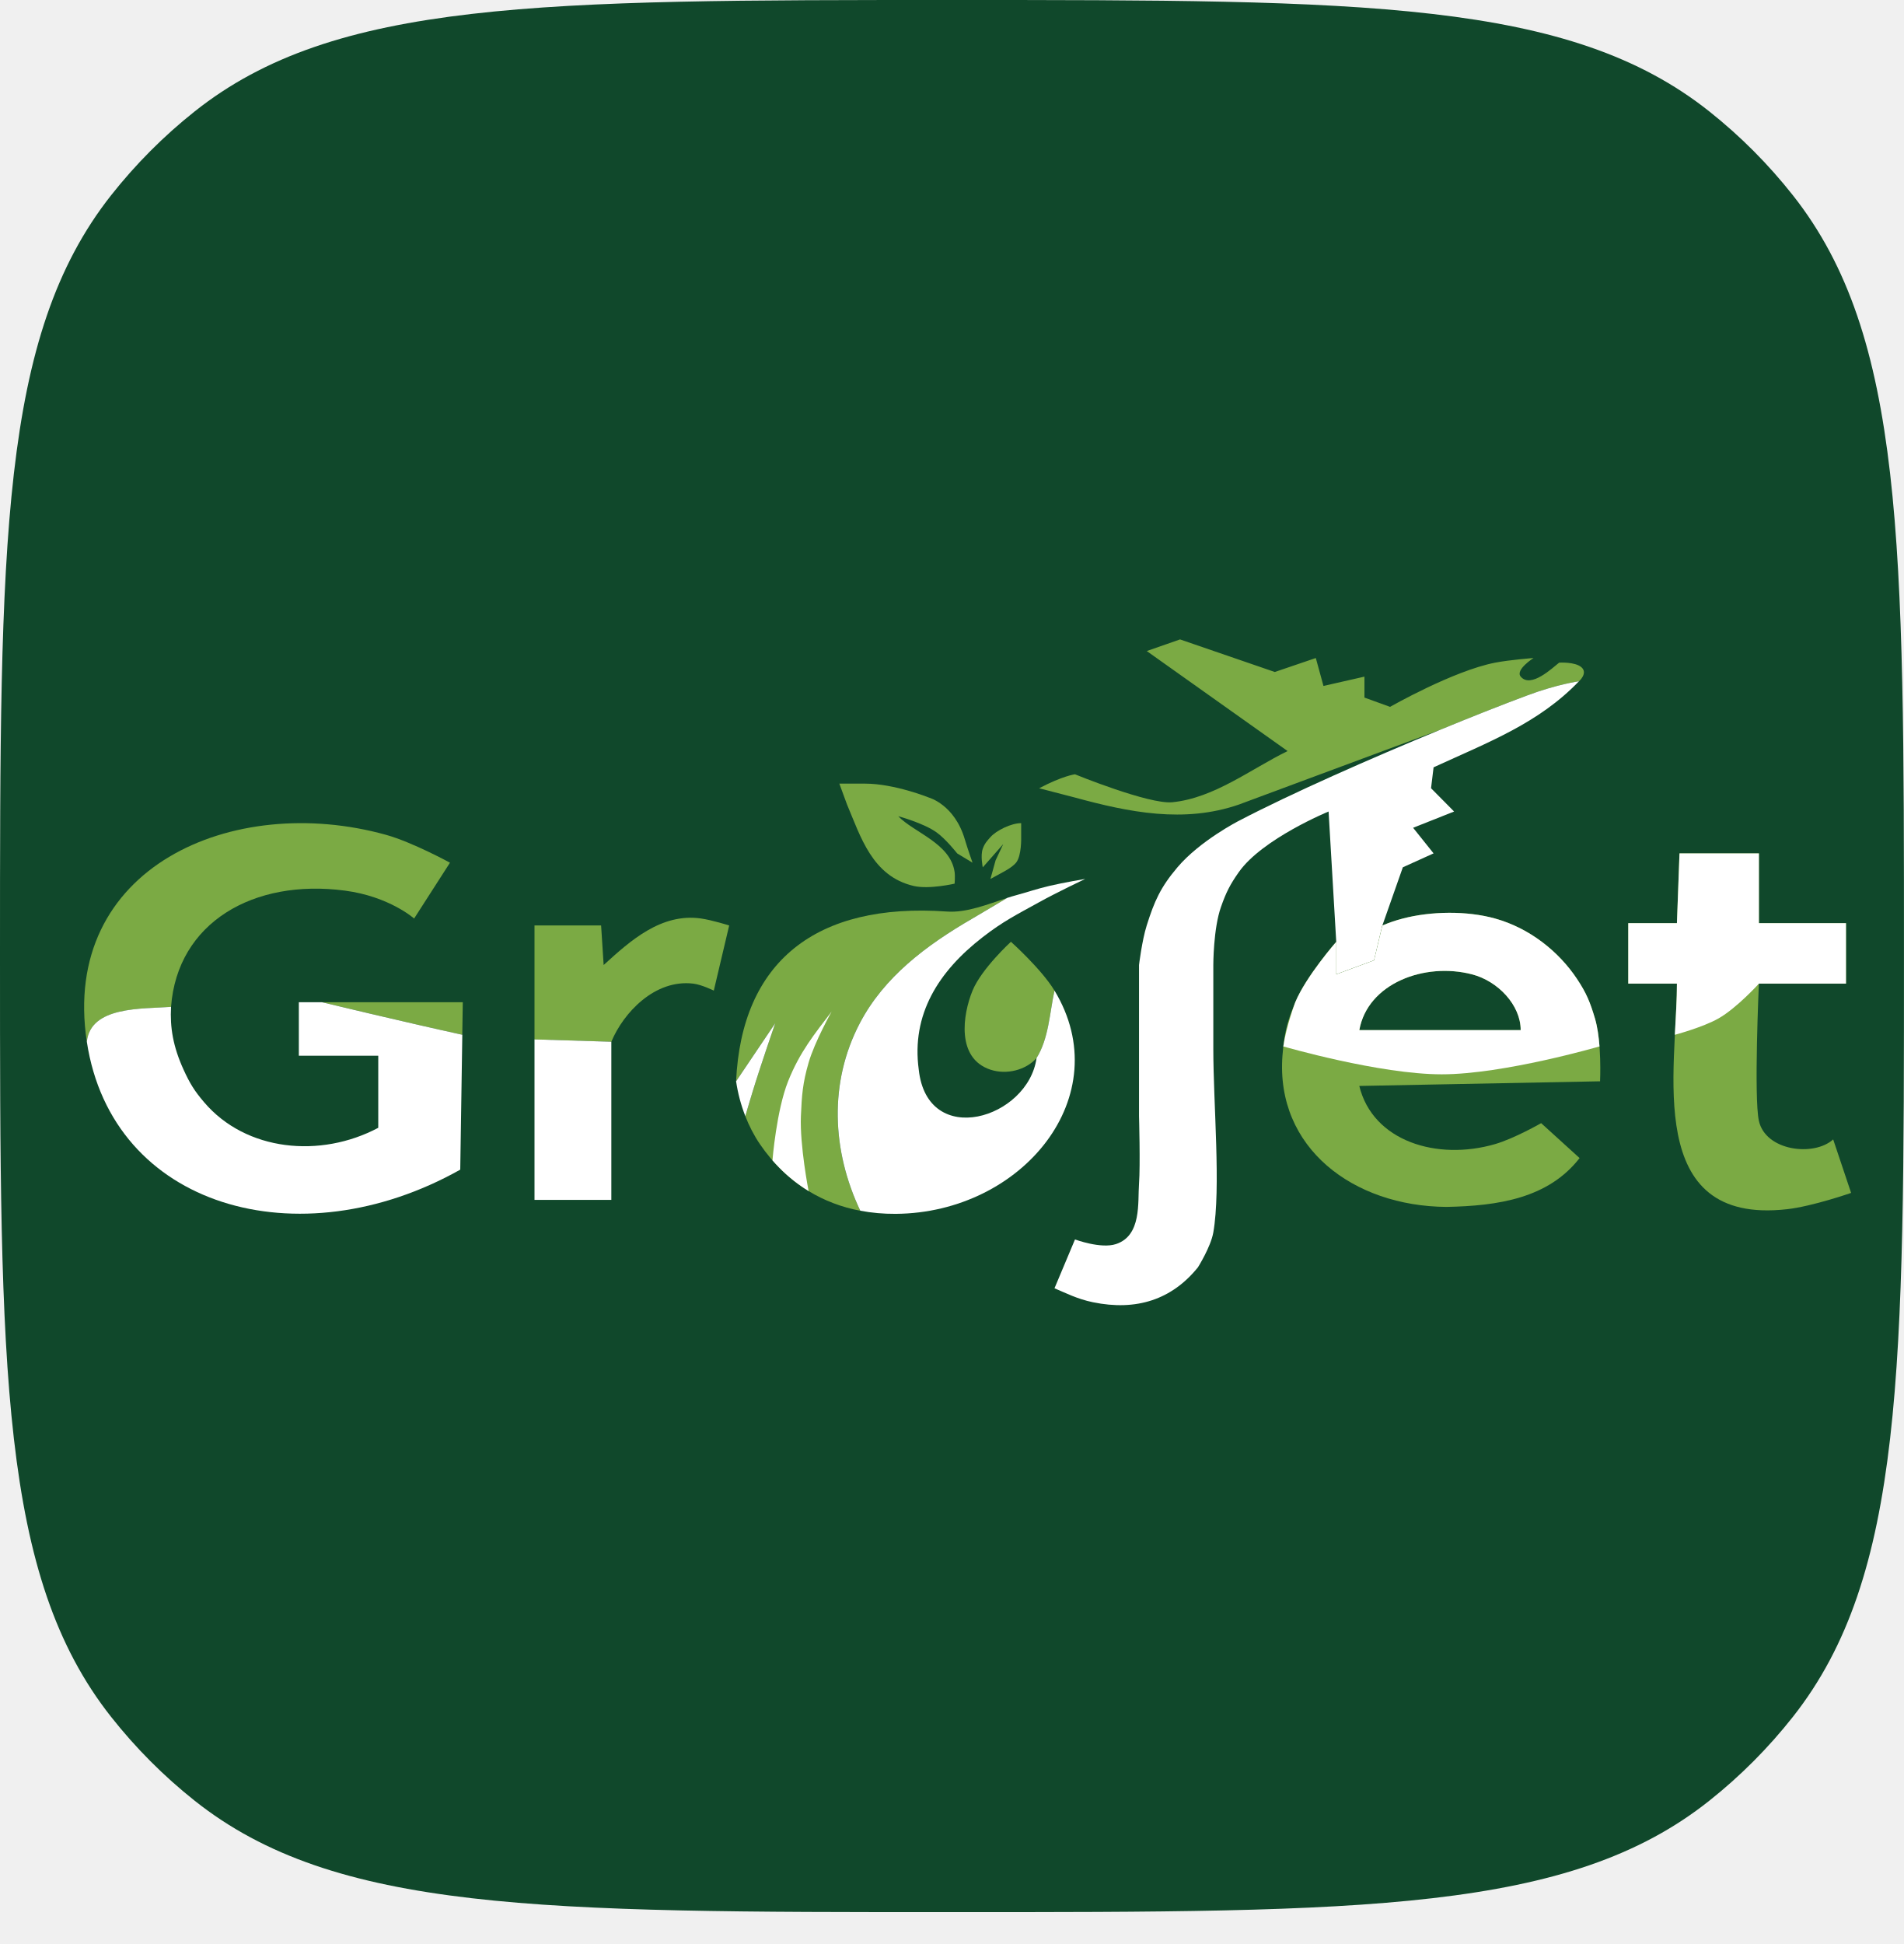
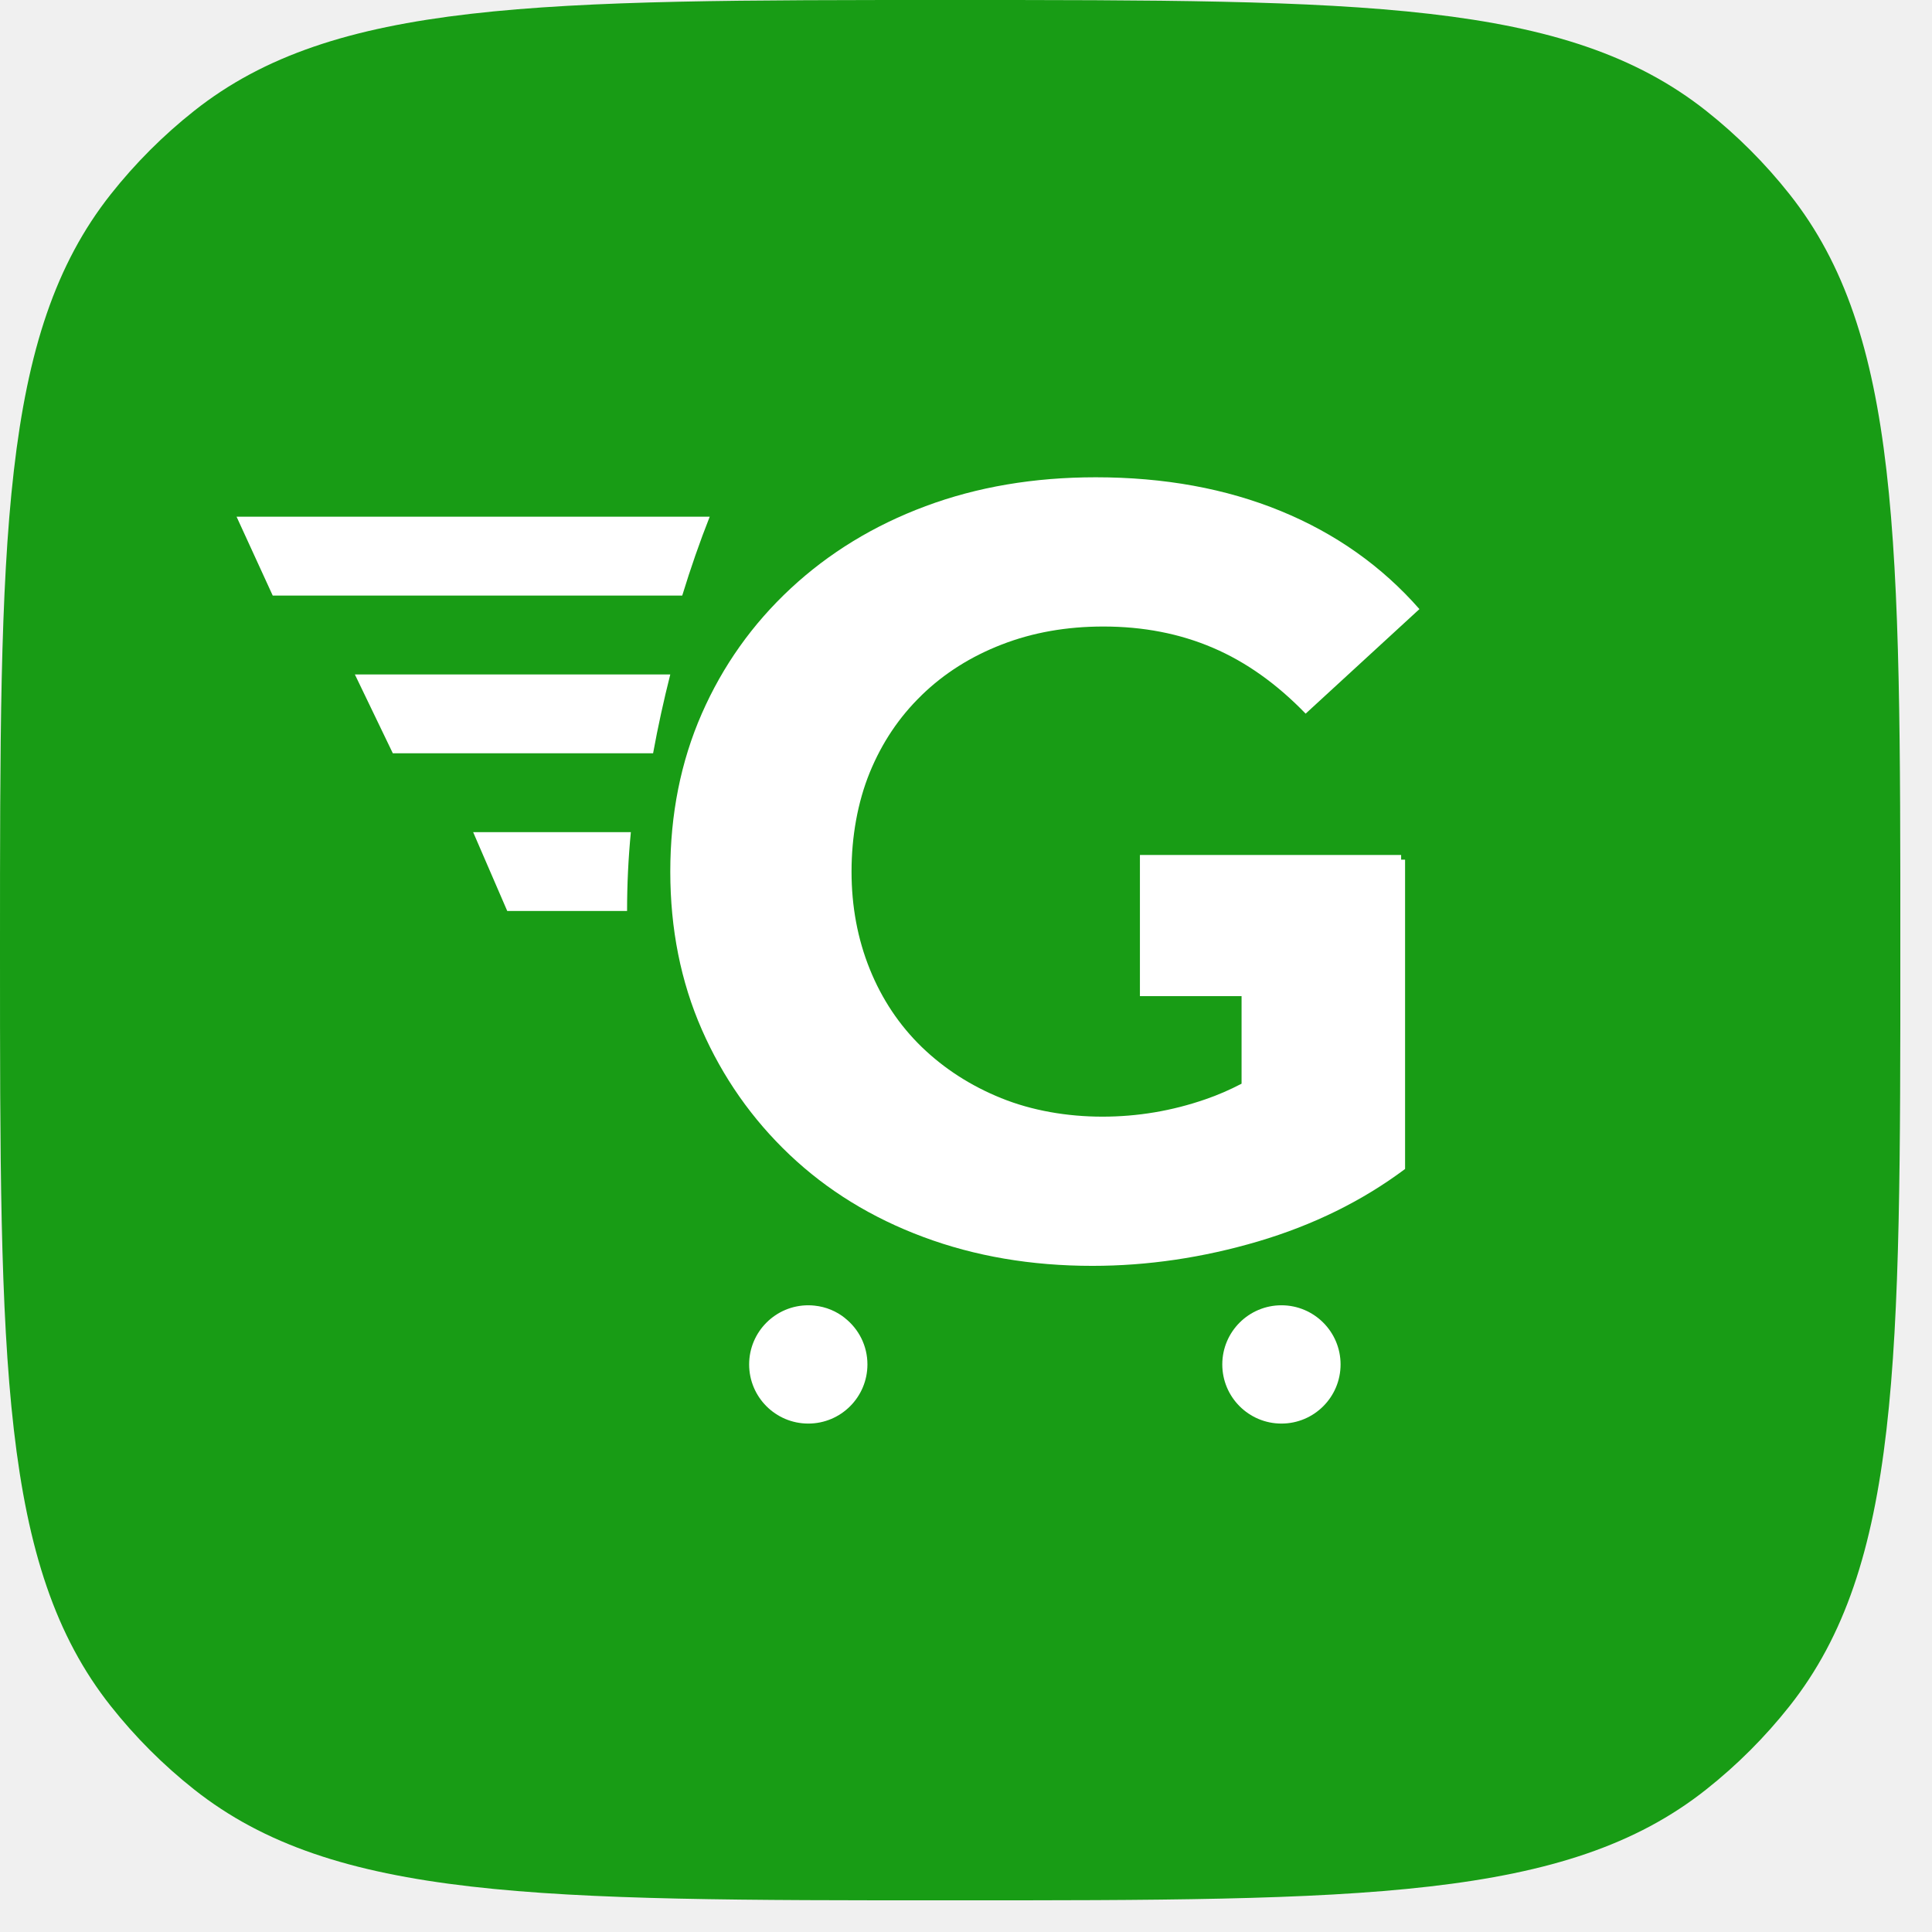
- <svg xmlns="http://www.w3.org/2000/svg" width="48" height="49" viewBox="0 0 48 49" fill="none">
-   <mask id="mask0_458_1948" style="mask-type:luminance" maskUnits="userSpaceOnUse" x="0" y="0" width="48" height="49">
-     <path d="M0 0H48V48.197H0V0Z" fill="white" />
+ <svg xmlns="http://www.w3.org/2000/svg" width="49" height="49" viewBox="0 0 49 49" fill="none">
+   <mask id="mask0_569_987" style="mask-type:luminance" maskUnits="userSpaceOnUse" x="0" y="0" width="49" height="49">
+     <path d="M0 0H48.197V48.197H0V0Z" fill="white" />
  </mask>
-   <g mask="url(#mask0_458_1948)">
-     <path d="M0 24.098C0 13.683 1.90735e-07 8.478 2.798 4.926C3.417 4.141 4.124 3.431 4.906 2.81C8.438 0 13.627 0 24 0C34.373 0 39.557 0 43.094 2.81C43.877 3.432 44.582 4.14 45.202 4.926C48 8.473 48 13.683 48 24.098C48 34.514 48 39.719 45.202 43.271C44.583 44.056 43.876 44.766 43.094 45.387C39.562 48.197 34.373 48.197 24 48.197C13.627 48.197 8.443 48.197 4.906 45.387C4.124 44.766 3.417 44.056 2.798 43.271C1.90735e-07 39.724 0 34.514 0 24.098Z" fill="#10482B" />
+   <g mask="url(#mask0_569_987)">
+     <path d="M0 24.098C0 13.683 1.91517e-07 8.478 2.81 4.926C3.431 4.141 4.141 3.431 4.926 2.81C8.473 0 13.683 0 24.098 0C34.514 0 39.719 0 43.271 2.81C44.057 3.432 44.765 4.14 45.387 4.926C48.197 8.473 48.197 13.683 48.197 24.098C48.197 34.514 48.197 39.719 45.387 43.271C44.766 44.056 44.056 44.766 43.271 45.387C39.724 48.197 34.514 48.197 24.098 48.197C13.683 48.197 8.478 48.197 4.926 45.387C4.141 44.766 3.431 44.056 2.81 43.271C1.91517e-07 39.724 0 34.514 0 24.098Z" fill="#189C15" />
  </g>
-   <g clip-path="url(#clip0_458_1948)">
-     <path d="M10.44 23.152L11.344 21.745C11.344 21.745 10.399 21.228 9.73 21.042C5.868 19.969 1.523 21.863 2.189 26.259C2.284 25.36 3.576 25.434 4.312 25.38C4.47 23.25 6.396 22.144 8.697 22.449C9.817 22.597 10.44 23.152 10.44 23.152Z" fill="#7BAA44" />
-     <path d="M11.654 26.082L11.667 25.262H8.115C8.115 25.262 10.311 25.789 11.654 26.082Z" fill="#7BAA44" />
-     <path d="M13.475 23.327V26.2L15.412 26.258C15.714 25.53 16.508 24.676 17.478 24.793C17.692 24.819 17.995 24.969 17.995 24.969L18.383 23.327C18.383 23.327 17.956 23.192 17.672 23.151C16.667 23.008 15.883 23.72 15.238 24.306L15.218 24.324L15.154 23.327H13.475Z" fill="#7BAA44" />
-     <path d="M20.384 30.021C20.776 30.26 21.212 30.428 21.688 30.518C20.973 29.009 20.89 27.288 21.676 25.79C22.284 24.631 23.343 23.832 24.517 23.152C24.685 23.055 25.292 22.693 25.392 22.633C24.904 22.79 24.371 23.012 23.872 22.976C20.562 22.742 18.695 24.245 18.557 27.255C18.943 26.683 19.545 25.79 19.545 25.79C19.545 25.79 19.174 26.857 18.964 27.549C18.894 27.777 18.79 28.135 18.79 28.135C18.886 28.38 19.007 28.617 19.157 28.838C19.493 29.33 19.905 29.729 20.384 30.021Z" fill="#7BAA44" />
-     <path d="M26.584 24.969C26.256 24.427 25.486 23.738 25.486 23.738C25.486 23.738 24.745 24.416 24.518 24.969C24.268 25.58 24.105 26.676 24.97 26.962C25.375 27.096 25.862 26.974 26.132 26.669C26.44 26.179 26.463 25.52 26.584 24.969Z" fill="#7BAA44" />
-     <path d="M24.066 22.273C24.066 22.273 23.424 22.423 23.033 22.331C21.988 22.087 21.697 21.087 21.354 20.279L21.16 19.752H21.806C22.552 19.752 23.42 20.104 23.42 20.104C23.42 20.104 24.066 20.279 24.324 21.159C24.392 21.39 24.518 21.745 24.518 21.745L24.131 21.511C24.131 21.511 23.852 21.155 23.614 20.983C23.288 20.747 22.645 20.573 22.645 20.573C23.033 20.983 23.962 21.253 24.066 21.98C24.082 22.093 24.066 22.273 24.066 22.273Z" fill="#7BAA44" />
-     <path d="M24.776 21.862C24.776 21.862 24.713 21.567 24.776 21.393C24.821 21.266 24.877 21.203 24.969 21.1C25.122 20.929 25.495 20.748 25.744 20.748V21.1C25.744 21.1 25.759 21.569 25.615 21.745C25.519 21.862 25.292 21.979 25.292 21.979L24.969 22.155L25.099 21.686L25.292 21.276L24.776 21.862Z" fill="#7BAA44" />
-     <path d="M38.661 16.586C38.661 16.586 38.065 16.631 37.692 16.703C36.633 16.909 35.044 17.817 35.044 17.817L34.398 17.583V17.055L33.365 17.29L33.172 16.586L32.138 16.938L29.749 16.117L28.91 16.41L32.461 18.931C31.539 19.381 30.612 20.116 29.555 20.221C28.964 20.279 27.101 19.517 27.101 19.517C27.101 19.517 26.796 19.552 26.197 19.869L27.101 20.103C28.457 20.473 29.848 20.758 31.234 20.279L33.285 19.517L36.32 18.39C37.148 18.049 37.915 17.747 38.515 17.524C39.263 17.246 39.807 17.172 39.807 17.172C39.807 17.172 40.037 16.969 39.871 16.821C39.711 16.676 39.306 16.703 39.306 16.703C39.135 16.837 38.593 17.357 38.338 17.055C38.193 16.884 38.661 16.586 38.661 16.586Z" fill="#7BAA44" />
-     <path d="M5.145 27.782C4.896 27.49 4.784 27.303 4.628 26.962C4.363 26.382 4.283 25.894 4.312 25.379C3.576 25.433 2.284 25.359 2.189 26.258C2.824 30.443 7.534 31.769 11.603 29.482L11.655 26.082C10.311 25.789 8.115 25.262 8.115 25.262H7.534V26.61H9.536V28.427C8.08 29.201 6.2 29.022 5.145 27.782Z" fill="white" />
-     <path d="M18.964 27.548C19.174 26.857 19.545 25.789 19.545 25.789C19.545 25.789 18.943 26.682 18.557 27.255C18.602 27.557 18.678 27.846 18.79 28.134C18.79 28.134 18.894 27.776 18.964 27.548Z" fill="white" />
-     <path d="M13.475 26.199V30.244H15.412V26.258L13.475 26.199Z" fill="white" />
-     <path d="M26.455 22.33C26.123 22.409 25.944 22.475 25.616 22.565C25.543 22.585 25.468 22.607 25.393 22.632C25.292 22.692 24.686 23.054 24.518 23.151C23.343 23.831 22.284 24.63 21.677 25.789C20.891 27.287 20.973 29.008 21.688 30.517C21.972 30.571 22.27 30.598 22.581 30.596C25.776 30.574 28.191 27.622 26.584 24.968C26.463 25.519 26.44 26.178 26.132 26.668C25.919 28.198 23.38 28.969 23.162 26.961C22.973 25.571 23.655 24.487 24.776 23.62C25.287 23.224 25.623 23.058 26.197 22.741C26.64 22.495 27.359 22.154 27.359 22.154C27.359 22.154 26.805 22.247 26.455 22.33Z" fill="white" />
-     <path d="M27.101 31.241L26.584 32.472C26.864 32.589 27.155 32.742 27.553 32.824C28.649 33.05 29.543 32.758 30.2 31.944C30.2 31.944 30.524 31.43 30.588 31.065C30.782 29.951 30.588 27.831 30.588 26.434V24.324C30.588 24.324 30.587 23.407 30.782 22.858C30.909 22.497 31.008 22.298 31.233 21.979C31.828 21.139 33.494 20.455 33.494 20.455L33.687 23.737V24.558L34.64 24.206L34.85 23.327L35.366 21.861L36.141 21.51L35.625 20.865L36.658 20.455L36.077 19.868L36.141 19.341C37.546 18.696 38.789 18.23 39.806 17.172C39.806 17.172 39.263 17.245 38.515 17.524C37.914 17.747 37.148 18.049 36.319 18.39C34.572 19.109 32.551 20 31.233 20.689C31.233 20.689 30.256 21.187 29.684 21.861C29.257 22.364 29.101 22.717 28.909 23.327C28.789 23.707 28.715 24.324 28.715 24.324V25.789V28.134C28.715 28.134 28.75 29.362 28.715 29.834C28.68 30.306 28.786 31.143 28.134 31.358C27.752 31.484 27.101 31.241 27.101 31.241Z" fill="white" />
-     <path d="M30.202 20.866C30.202 20.866 29.637 21.558 29.104 21.746C28.405 21.992 28.152 21.659 27.619 21.277C27.297 21.046 26.844 20.632 26.844 20.632C27.217 20.378 27.365 20.532 27.748 20.749C27.748 20.749 28.208 20.935 28.523 20.983C28.871 21.037 29.075 21.012 29.427 20.983C29.732 20.959 30.202 20.866 30.202 20.866Z" fill="#10482B" />
-     <path fill-rule="evenodd" clip-rule="evenodd" d="M33.687 23.738C33.687 23.738 32.925 24.608 32.654 25.262C32.513 25.601 32.433 25.851 32.385 26.141C32.361 26.283 32.344 26.434 32.331 26.61C32.159 28.934 34.117 30.404 36.464 30.421C37.77 30.396 39.033 30.205 39.822 29.19L38.853 28.31C38.853 28.31 38.174 28.698 37.691 28.838C36.228 29.263 34.609 28.767 34.268 27.372L40.338 27.255C40.338 27.255 40.387 26.271 40.209 25.672C40.089 25.266 39.997 25.036 39.757 24.676C39.294 23.978 38.557 23.393 37.691 23.152C36.983 22.954 36.077 22.966 35.366 23.152C35.181 23.2 35.023 23.254 34.849 23.328L34.64 24.207L33.687 24.559V23.738ZM34.268 25.965H38.337C38.337 25.333 37.763 24.728 37.11 24.559C35.911 24.247 34.478 24.789 34.268 25.965Z" fill="#7BAA44" />
-     <path d="M44.342 21.51V23.268H46.538V24.793H44.342C44.342 24.793 44.213 27.665 44.342 28.251C44.51 29.013 45.73 29.16 46.215 28.72L46.667 30.068C46.667 30.068 45.702 30.405 45.053 30.479C41.42 30.889 42.276 26.945 42.276 24.793H41.049V23.268H42.276L42.34 21.51H44.342Z" fill="#7BAA44" />
-     <path d="M44.343 24.793H46.538V23.269H44.343V21.51H42.341L42.276 23.269H41.049V24.793H42.276C42.276 25.186 42.248 25.607 42.223 26.083C42.223 26.083 42.928 25.895 43.321 25.672C43.787 25.408 44.343 24.793 44.343 24.793Z" fill="white" />
-     <path fill-rule="evenodd" clip-rule="evenodd" d="M33.688 23.738C33.688 23.738 32.926 24.608 32.654 25.262C32.654 25.262 32.426 25.864 32.353 26.376C32.353 26.376 34.777 27.08 36.347 27.079C37.91 27.079 40.324 26.376 40.324 26.376C40.306 26.133 40.271 25.88 40.21 25.672C40.089 25.266 39.997 25.036 39.758 24.676C39.294 23.978 38.557 23.393 37.691 23.152C36.983 22.954 36.078 22.966 35.367 23.152C35.182 23.2 35.024 23.254 34.85 23.328C34.768 23.671 34.64 24.207 34.64 24.207L33.688 24.559V23.738ZM38.337 25.965H34.269C34.478 24.789 35.912 24.247 37.11 24.559C37.764 24.728 38.337 25.333 38.337 25.965Z" fill="white" />
-     <path d="M19.811 29.592C19.879 29.654 19.949 29.712 20.021 29.769C20.138 29.86 20.259 29.944 20.385 30.021C20.385 30.021 20.161 28.874 20.191 28.134C20.213 27.604 20.236 27.3 20.385 26.786C20.537 26.26 20.966 25.497 20.966 25.497C20.537 26.059 20.164 26.513 19.868 27.255C19.574 27.995 19.475 29.235 19.474 29.248C19.581 29.37 19.693 29.485 19.811 29.592Z" fill="white" />
-   </g>
-   <defs>
-     <clipPath id="clip0_458_1948">
-       <rect width="44.816" height="17" fill="white" transform="translate(1.99219 16)" />
-     </clipPath>
-   </defs>
+   <path d="M12.867 23.105H15.904C15.904 22.43 15.936 21.766 16 21.105H12L12.865 23.105H12.867Z" fill="white" />
+   <path d="M9.963 19.105H16.564C16.688 18.424 16.835 17.758 17 17.105H9L9.963 19.105Z" fill="white" />
+   <path d="M17.999 13.105H6L6.917 15.105H17.303C17.517 14.407 17.75 13.737 18 13.105H17.999Z" fill="white" />
+   <path d="M21.433 33.431C21.216 33.257 20.951 33.144 20.66 33.114C20.608 33.108 20.554 33.105 20.5 33.105C19.672 33.105 19 33.777 19 34.605C19 35.434 19.672 36.105 20.5 36.105C21.328 36.105 22 35.434 22 34.605C22 34.13 21.779 33.707 21.433 33.433V33.431Z" fill="white" />
+   <path d="M32.5 36.105C33.328 36.105 34 35.434 34 34.605C34 33.777 33.328 33.105 32.5 33.105C31.672 33.105 31 33.777 31 34.605C31 35.434 31.672 36.105 32.5 36.105Z" fill="white" />
+   <path d="M23.376 17.631C23.945 17.078 24.623 16.65 25.408 16.346C26.193 16.041 27.051 15.89 27.985 15.89C28.994 15.89 29.919 16.069 30.76 16.429C31.6 16.787 32.385 17.346 33.114 18.1L36 15.448C35.047 14.362 33.875 13.532 32.484 12.961C31.091 12.39 29.527 12.105 27.79 12.105C26.22 12.105 24.782 12.35 23.474 12.838C22.166 13.325 21.026 14.021 20.055 14.923C19.084 15.826 18.332 16.885 17.799 18.1C17.266 19.316 17 20.651 17 22.105C17 23.56 17.266 24.895 17.799 26.111C18.332 27.326 19.075 28.385 20.027 29.288C20.98 30.191 22.11 30.886 23.418 31.373C24.726 31.861 26.155 32.105 27.705 32.105C29.106 32.105 30.507 31.898 31.909 31.485C33.31 31.07 34.553 30.458 35.636 29.648V21.803H35.536V21.684H28.911V25.265H31.489V27.485C31.189 27.642 30.884 27.774 30.578 27.879C29.729 28.174 28.855 28.321 27.959 28.321C27.062 28.321 26.17 28.166 25.395 27.852C24.62 27.539 23.948 27.105 23.377 26.554C22.808 26.001 22.368 25.343 22.059 24.578C21.751 23.814 21.597 22.99 21.597 22.105C21.597 21.221 21.751 20.347 22.059 19.592C22.368 18.838 22.806 18.183 23.377 17.631H23.376Z" fill="white" />
</svg>
